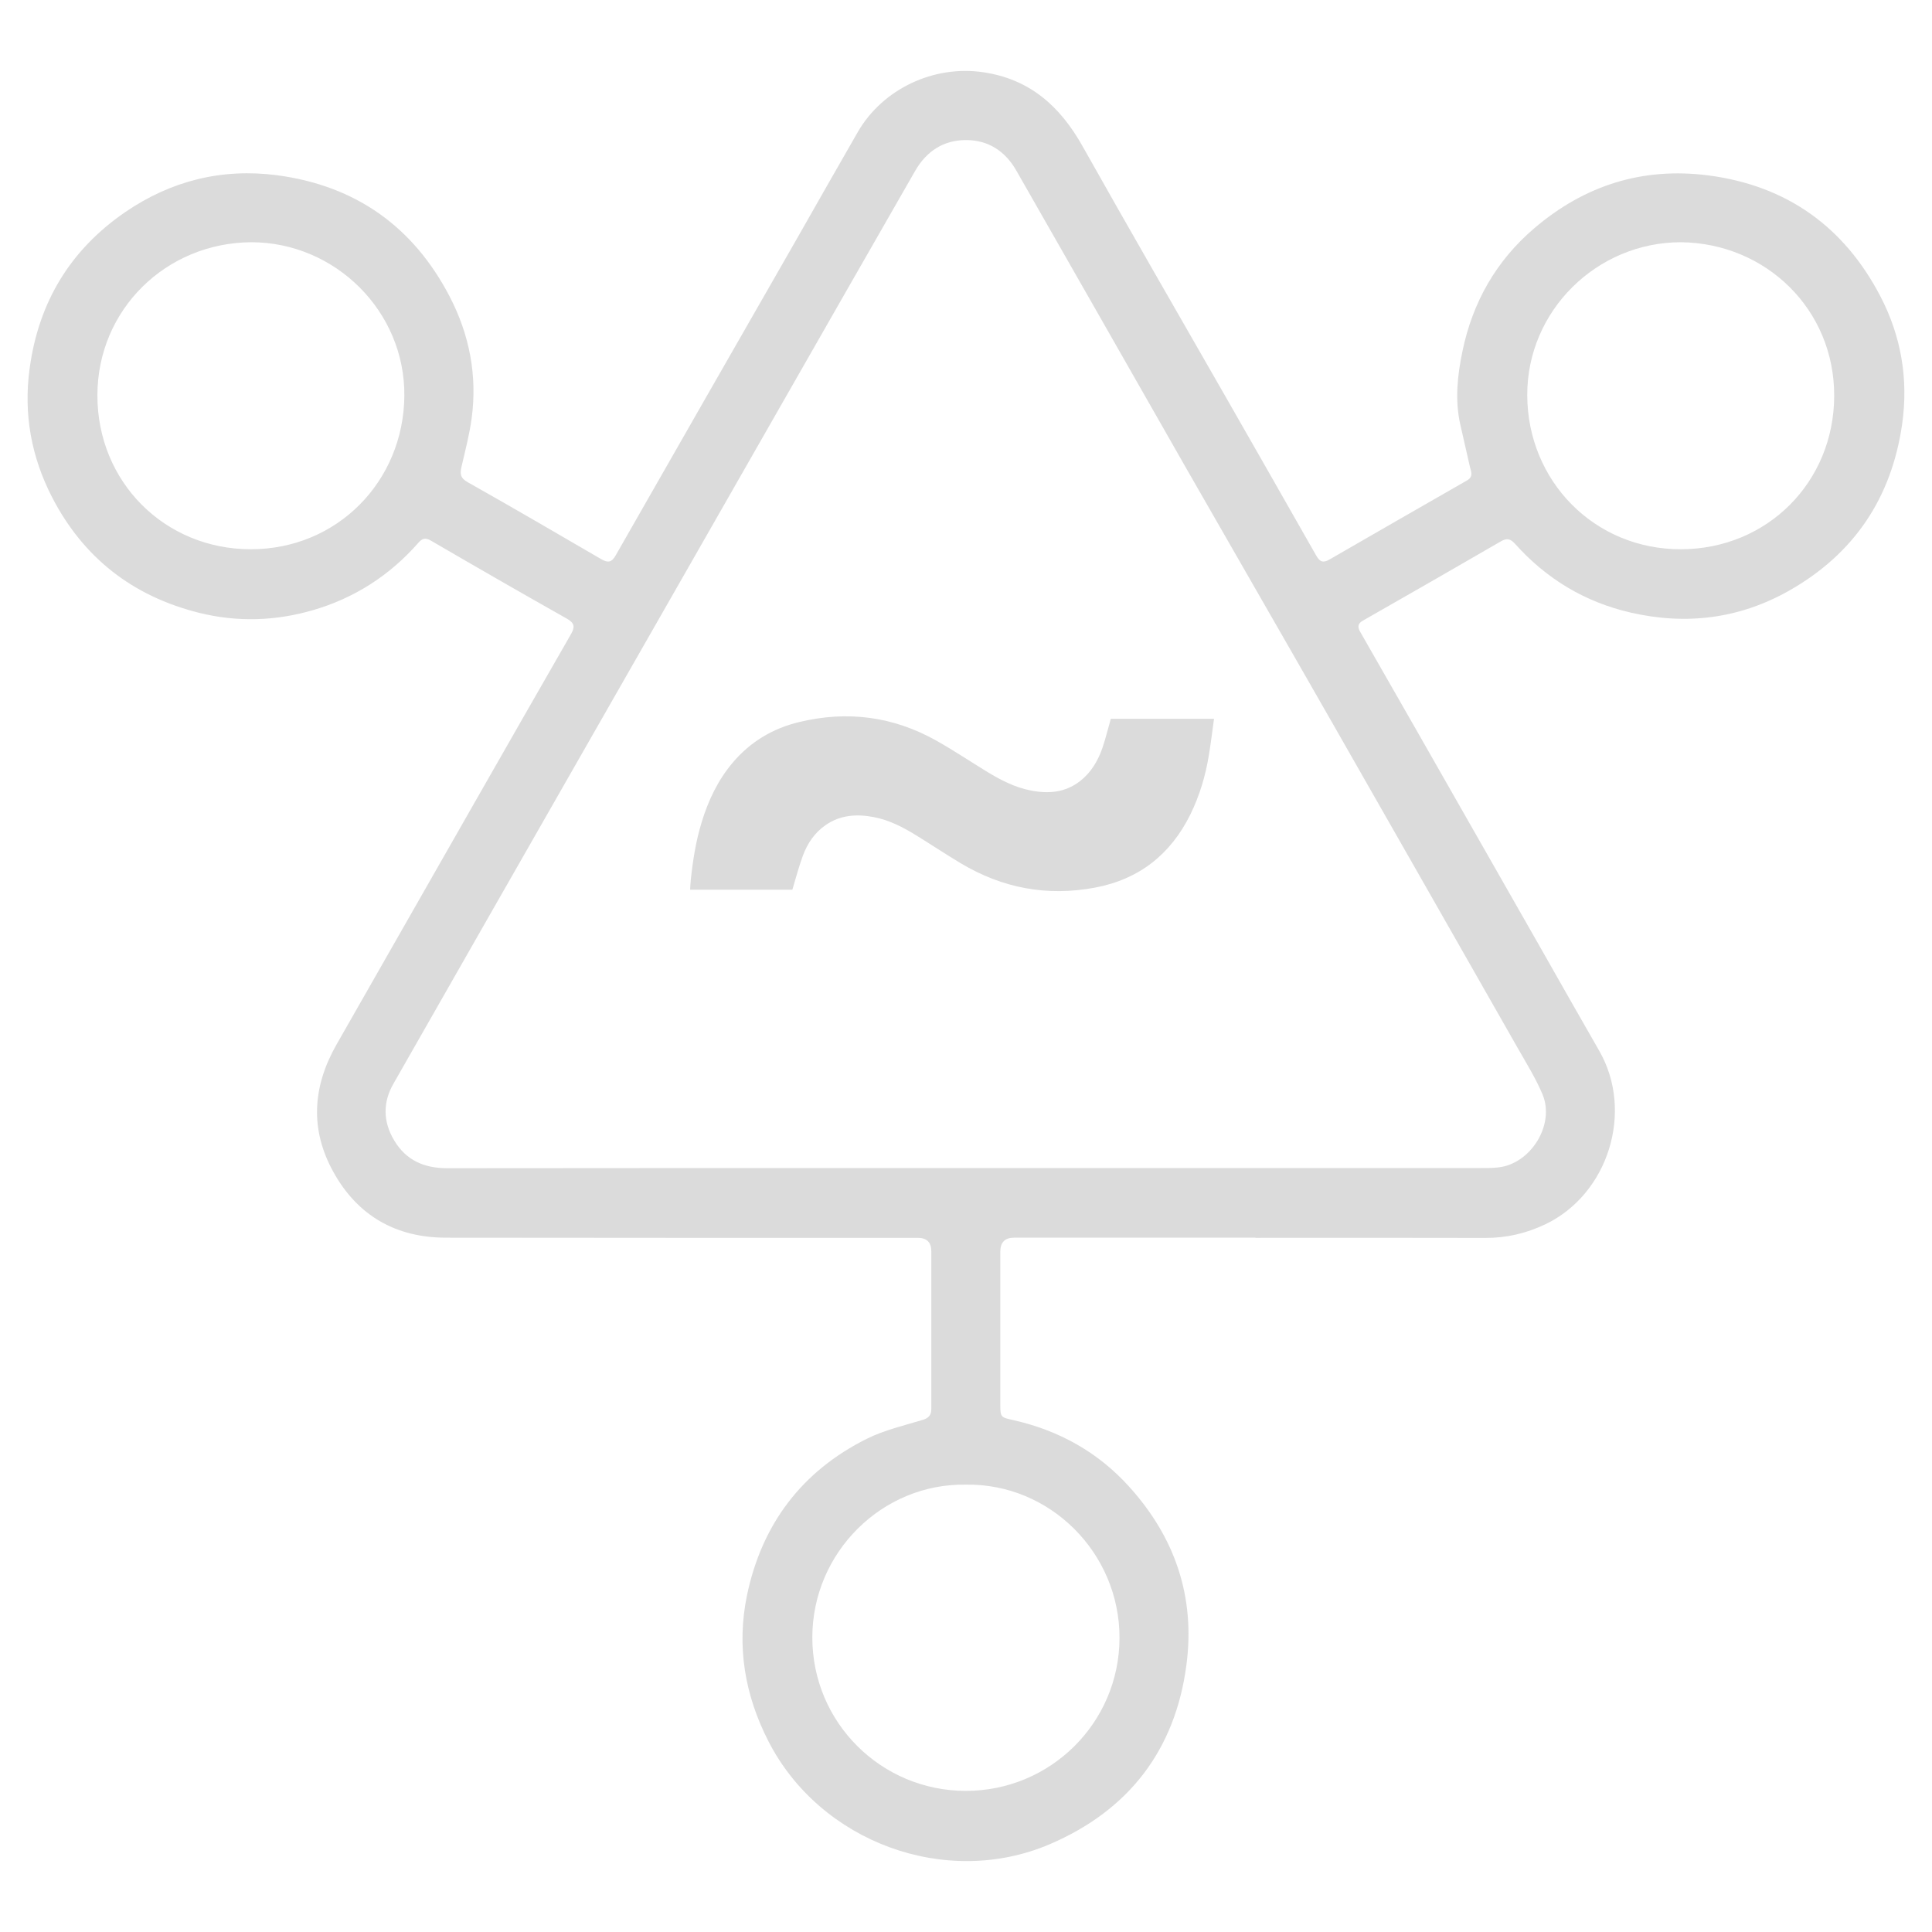
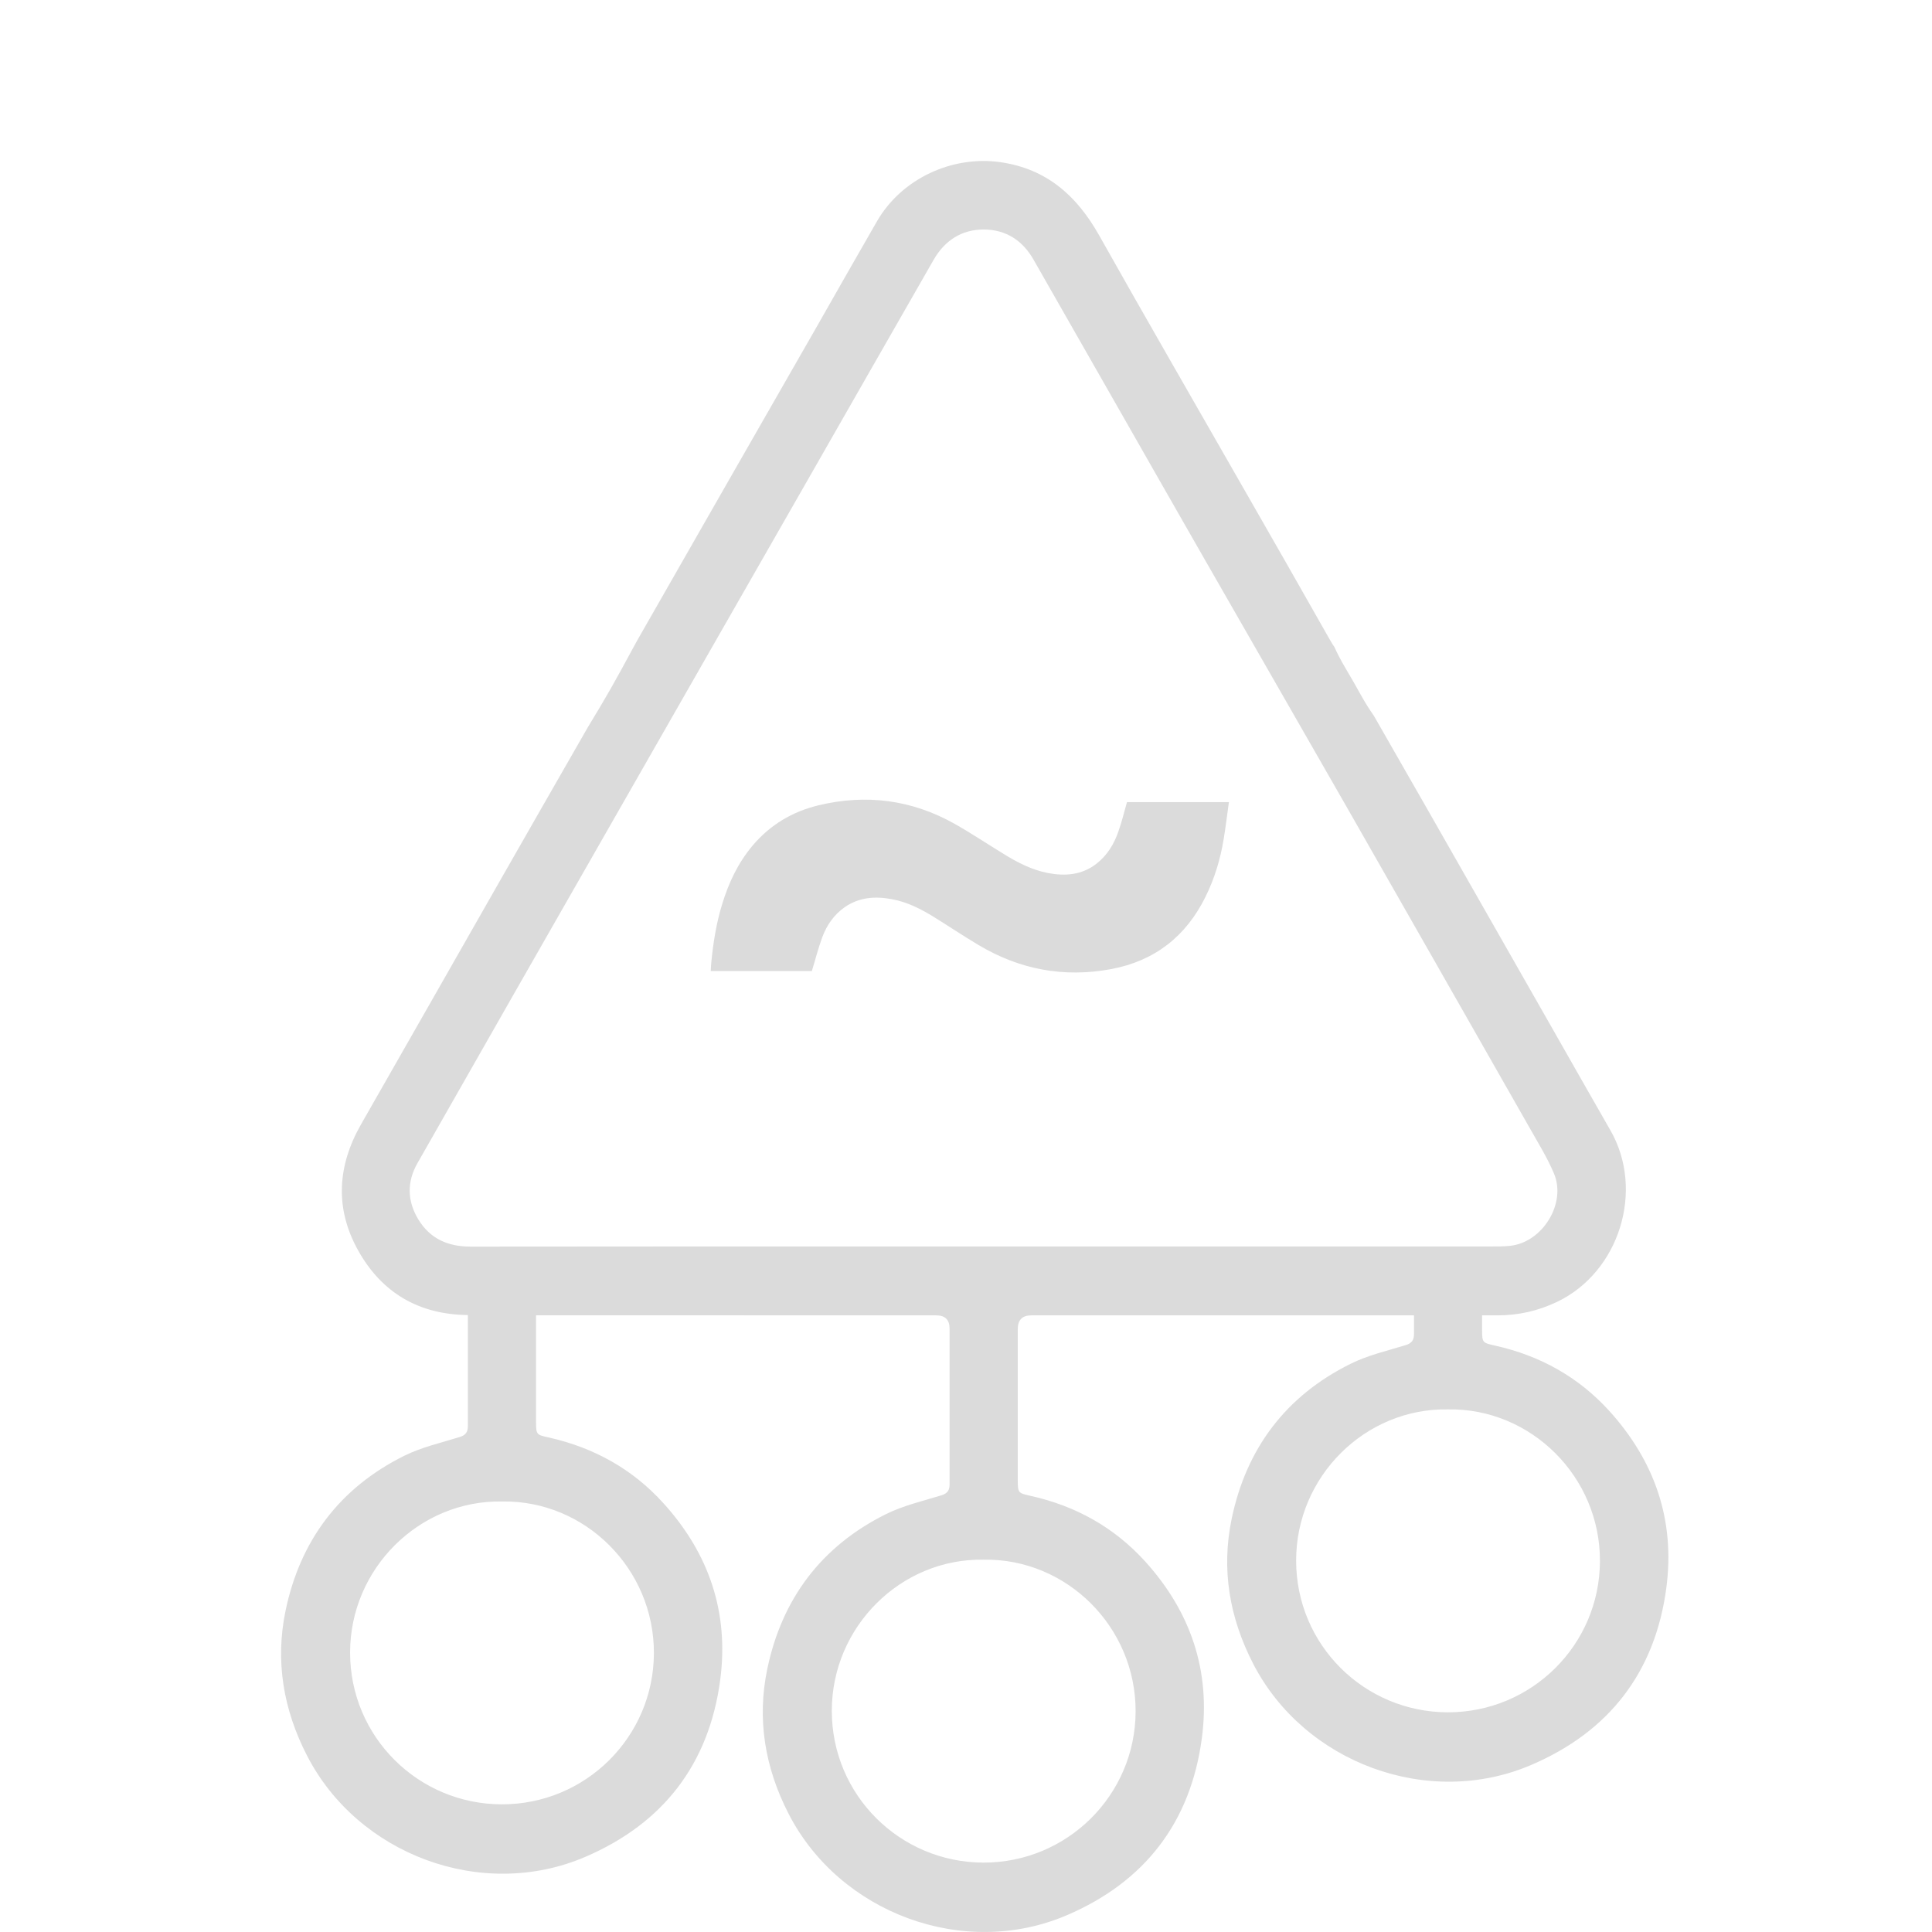
- <svg xmlns="http://www.w3.org/2000/svg" viewBox="0 0 24 24" fill="none">
-   <path d="M 15.597 15.375 C 14.597 15.375 13.597 15.375 12.597 15.375 C 12.483 15.375 12.426 15.433 12.426 15.55 C 12.426 16.183 12.426 16.816 12.426 17.449 C 12.426 17.609 12.435 17.607 12.591 17.642 C 13.153 17.769 13.638 18.038 14.025 18.466 C 14.596 19.096 14.85 19.836 14.738 20.684 C 14.598 21.745 14.017 22.49 13.044 22.908 C 11.748 23.464 10.188 22.881 9.548 21.635 C 9.251 21.058 9.149 20.45 9.279 19.819 C 9.463 18.936 9.96 18.275 10.77 17.872 C 10.988 17.764 11.232 17.708 11.467 17.637 C 11.543 17.613 11.57 17.572 11.569 17.499 C 11.569 17.368 11.569 17.237 11.569 17.106 C 11.569 16.585 11.569 16.065 11.569 15.544 C 11.569 15.433 11.513 15.377 11.402 15.377 C 9.447 15.377 7.492 15.378 5.537 15.375 C 4.917 15.374 4.441 15.101 4.141 14.558 C 3.848 14.03 3.883 13.499 4.179 12.978 C 4.754 11.97 5.329 10.961 5.905 9.953 C 6.301 9.26 6.697 8.566 7.095 7.874 C 7.143 7.79 7.138 7.74 7.045 7.687 C 6.48 7.368 5.916 7.044 5.355 6.717 C 5.284 6.675 5.244 6.688 5.195 6.745 C 4.841 7.148 4.404 7.429 3.89 7.579 C 3.423 7.715 2.948 7.731 2.471 7.612 C 1.647 7.406 1.035 6.928 0.647 6.177 C 0.389 5.676 0.291 5.143 0.368 4.579 C 0.479 3.753 0.874 3.102 1.558 2.633 C 2.125 2.246 2.757 2.087 3.443 2.177 C 4.42 2.307 5.136 2.817 5.587 3.686 C 5.831 4.156 5.931 4.666 5.859 5.196 C 5.832 5.399 5.779 5.598 5.733 5.798 C 5.713 5.883 5.716 5.937 5.808 5.989 C 6.365 6.303 6.916 6.624 7.467 6.945 C 7.552 6.995 7.599 6.988 7.65 6.896 C 8.395 5.589 9.144 4.285 9.891 2.98 C 10.146 2.533 10.399 2.085 10.657 1.638 C 10.967 1.102 11.602 0.807 12.211 0.897 C 12.791 0.981 13.168 1.319 13.446 1.813 C 14.035 2.861 14.637 3.901 15.234 4.944 C 15.606 5.596 15.979 6.246 16.349 6.899 C 16.395 6.981 16.437 6.996 16.516 6.95 C 17.085 6.622 17.654 6.294 18.224 5.968 C 18.309 5.919 18.272 5.854 18.258 5.791 C 18.219 5.616 18.178 5.443 18.139 5.268 C 18.072 4.965 18.105 4.661 18.167 4.364 C 18.292 3.757 18.586 3.238 19.06 2.835 C 19.683 2.303 20.405 2.073 21.223 2.179 C 22.196 2.306 22.909 2.817 23.359 3.681 C 23.616 4.174 23.709 4.708 23.629 5.27 C 23.497 6.186 23.032 6.878 22.231 7.334 C 21.614 7.685 20.951 7.769 20.258 7.61 C 19.686 7.479 19.208 7.189 18.819 6.754 C 18.761 6.69 18.716 6.684 18.646 6.724 C 18.075 7.055 17.502 7.384 16.928 7.711 C 16.859 7.751 16.867 7.797 16.898 7.851 C 17.133 8.262 17.369 8.674 17.604 9.085 C 18.116 9.983 18.628 10.881 19.14 11.779 C 19.382 12.204 19.622 12.63 19.866 13.053 C 20.3 13.807 19.98 14.835 19.196 15.209 C 18.958 15.322 18.713 15.379 18.449 15.378 C 17.498 15.375 16.547 15.377 15.595 15.377 L 15.597 15.375 Z M 11.995 14.51 C 14.119 14.51 16.243 14.51 18.366 14.51 C 18.448 14.51 18.531 14.511 18.613 14.502 C 19.018 14.457 19.32 13.968 19.161 13.593 C 19.079 13.398 18.966 13.216 18.861 13.032 C 18.098 11.693 17.336 10.354 16.571 9.016 C 15.962 7.95 15.348 6.886 14.738 5.821 C 14.033 4.587 13.33 3.35 12.624 2.117 C 12.487 1.878 12.277 1.74 12.002 1.74 C 11.722 1.739 11.51 1.878 11.37 2.12 C 10.807 3.101 10.246 4.082 9.685 5.064 C 8.911 6.418 8.137 7.773 7.363 9.127 C 6.537 10.572 5.711 12.017 4.887 13.463 C 4.754 13.695 4.758 13.936 4.897 14.167 C 5.045 14.415 5.27 14.512 5.556 14.512 C 7.702 14.509 9.849 14.51 11.995 14.51 Z M 3.121 3.009 C 2.061 3.016 1.212 3.846 1.21 4.909 C 1.208 5.984 2.043 6.823 3.116 6.823 C 4.189 6.823 5.013 5.98 5.023 4.919 C 5.033 3.871 4.168 3.01 3.121 3.009 Z M 20.882 3.009 C 19.833 3.009 18.968 3.864 18.972 4.911 C 18.976 5.974 19.805 6.826 20.882 6.823 C 21.952 6.821 22.783 5.99 22.785 4.917 C 22.788 3.845 21.938 3.021 20.882 3.009 Z M 11.998 18.443 C 10.96 18.425 10.091 19.285 10.091 20.341 C 10.091 21.4 10.947 22.245 11.994 22.247 C 13.05 22.249 13.903 21.4 13.907 20.351 C 13.911 19.29 13.04 18.425 11.998 18.443 Z" fill="#DBDBDB" style="" transform="matrix(1, 0, 0, 1, -4.440892098500626e-16, -4.440892098500626e-16)" />
-   <path d="M 15.081 8.929 C 15.059 9.086 15.041 9.241 15.015 9.393 C 14.973 9.645 14.9 9.888 14.787 10.118 C 14.541 10.614 14.151 10.923 13.604 11.026 C 13.01 11.138 12.453 11.034 11.935 10.724 C 11.746 10.611 11.562 10.488 11.373 10.372 C 11.211 10.272 11.042 10.186 10.853 10.15 C 10.642 10.11 10.439 10.123 10.257 10.249 C 10.12 10.343 10.03 10.477 9.974 10.629 C 9.923 10.766 9.887 10.907 9.843 11.052 L 8.573 11.052 C 8.575 11.012 8.577 10.972 8.581 10.931 C 8.607 10.689 8.644 10.449 8.716 10.215 C 8.798 9.945 8.917 9.693 9.101 9.475 C 9.321 9.215 9.598 9.049 9.926 8.97 C 10.526 8.825 11.098 8.899 11.636 9.203 C 11.846 9.321 12.046 9.455 12.252 9.581 C 12.425 9.687 12.604 9.781 12.806 9.82 C 13.025 9.863 13.233 9.846 13.417 9.703 C 13.552 9.598 13.637 9.455 13.693 9.296 C 13.734 9.177 13.763 9.054 13.799 8.929 L 15.081 8.929 Z" fill="#DBDBDB" style="" transform="matrix(1, 0, 0, 1, -4.440892098500626e-16, -4.440892098500626e-16)" />
+ <svg xmlns="http://www.w3.org/2000/svg" width="24" height="24" viewBox="0 0 24 24" fill="none">
+   <rect width="24" height="24" />
+   <path d="M14 9.963C13.965 10.086 13.936 10.208 13.894 10.326C13.84 10.484 13.755 10.625 13.621 10.729C13.441 10.87 13.233 10.886 13.017 10.845C12.817 10.806 12.639 10.714 12.468 10.608C12.265 10.484 12.066 10.351 11.859 10.234C11.327 9.935 10.761 9.861 10.167 10.004C9.842 10.082 9.567 10.247 9.35 10.503C9.168 10.719 9.051 10.967 8.97 11.235C8.899 11.466 8.861 11.704 8.837 11.944C8.833 11.983 8.831 12.023 8.829 12.063H10.085C10.129 11.92 10.164 11.779 10.214 11.644C10.27 11.493 10.36 11.362 10.495 11.268C10.675 11.144 10.876 11.131 11.084 11.171C11.272 11.206 11.439 11.291 11.599 11.39C11.785 11.505 11.967 11.627 12.155 11.739C12.667 12.045 13.218 12.148 13.806 12.038C14.346 11.936 14.733 11.631 14.975 11.141C15.088 10.913 15.16 10.672 15.201 10.423C15.226 10.272 15.244 10.12 15.266 9.964H13.998L14 9.963Z" fill="#DBDBDB" />
+   <path d="M19.993 17.529C19.61 17.106 19.13 16.84 18.574 16.716C18.42 16.681 18.411 16.683 18.411 16.524V16.34C18.475 16.34 18.539 16.34 18.603 16.34C18.864 16.34 19.107 16.284 19.341 16.173C20.117 15.803 20.433 14.786 20.005 14.041C19.763 13.621 19.526 13.2 19.286 12.78C18.78 11.892 18.273 11.003 17.767 10.115C17.534 9.708 17.301 9.301 17.068 8.894C17.059 8.879 17.035 8.847 17.02 8.823C16.925 8.68 16.864 8.553 16.775 8.404C16.7 8.275 16.638 8.176 16.578 8.04C16.555 8.005 16.549 7.998 16.524 7.954C16.159 7.308 15.79 6.664 15.421 6.02C14.831 4.987 14.236 3.959 13.653 2.922C13.377 2.433 13.005 2.099 12.431 2.015C11.828 1.928 11.2 2.219 10.894 2.749C10.639 3.191 10.388 3.634 10.136 4.076C9.396 5.368 8.656 6.658 7.919 7.95C7.901 7.984 7.881 8.02 7.85 8.076C7.654 8.44 7.533 8.656 7.303 9.033C6.932 9.68 6.561 10.327 6.192 10.974C5.623 11.972 5.055 12.97 4.485 13.967C4.192 14.481 4.157 15.008 4.447 15.53C4.742 16.062 5.207 16.33 5.812 16.336V17.326C5.812 17.455 5.812 17.585 5.812 17.715C5.812 17.787 5.787 17.828 5.711 17.851C5.48 17.923 5.238 17.977 5.022 18.084C4.219 18.483 3.728 19.138 3.547 20.01C3.417 20.635 3.52 21.237 3.813 21.807C4.446 23.041 5.989 23.617 7.27 23.067C8.234 22.654 8.808 21.917 8.947 20.867C9.057 20.028 8.806 19.296 8.241 18.673C7.858 18.249 7.378 17.984 6.822 17.858C6.668 17.824 6.659 17.825 6.659 17.668C6.659 17.225 6.659 16.782 6.659 16.339C8.316 16.34 9.974 16.339 11.631 16.34C11.741 16.34 11.796 16.395 11.796 16.505C11.796 17.021 11.796 17.536 11.796 18.05C11.796 18.18 11.796 18.31 11.796 18.44C11.796 18.511 11.771 18.552 11.695 18.575C11.463 18.647 11.221 18.702 11.006 18.809C10.203 19.208 9.712 19.863 9.531 20.735C9.401 21.36 9.503 21.961 9.796 22.531C10.429 23.765 11.972 24.341 13.254 23.791C14.218 23.378 14.791 22.64 14.93 21.591C15.041 20.753 14.79 20.02 14.225 19.396C13.841 18.973 13.362 18.707 12.806 18.583C12.652 18.548 12.643 18.549 12.643 18.391C12.643 17.764 12.643 17.139 12.643 16.512C12.643 16.397 12.699 16.34 12.812 16.34C13.801 16.34 14.79 16.34 15.78 16.34C16.374 16.34 16.97 16.34 17.565 16.34C17.565 16.418 17.565 16.495 17.565 16.573C17.565 16.644 17.54 16.685 17.464 16.709C17.233 16.78 16.99 16.835 16.775 16.943C15.972 17.341 15.481 17.996 15.3 18.868C15.17 19.494 15.272 20.094 15.566 20.665C16.199 21.898 17.742 22.474 19.023 21.924C19.987 21.512 20.561 20.774 20.7 19.724C20.81 18.886 20.558 18.154 19.993 17.529ZM8.123 20.538C8.119 21.575 7.276 22.417 6.231 22.414C5.196 22.412 4.349 21.576 4.349 20.529C4.349 19.485 5.209 18.634 6.236 18.652C7.267 18.634 8.127 19.488 8.123 20.538ZM14.107 21.262C14.103 22.299 13.259 23.14 12.215 23.138C11.18 23.135 10.333 22.3 10.333 21.252C10.333 20.207 11.193 19.356 12.219 19.375C13.251 19.357 14.111 20.212 14.107 21.262ZM12.216 15.484C10.093 15.484 7.97 15.483 5.847 15.486C5.564 15.486 5.342 15.389 5.194 15.144C5.057 14.915 5.055 14.678 5.186 14.449C6 13.017 6.817 11.588 7.634 10.159C8.4 8.819 9.165 7.479 9.932 6.14C10.487 5.169 11.042 4.197 11.598 3.227C11.736 2.988 11.945 2.85 12.223 2.851C12.495 2.852 12.704 2.988 12.838 3.224C13.537 4.445 14.231 5.668 14.93 6.888C15.533 7.942 16.14 8.994 16.743 10.049C17.499 11.372 18.253 12.697 19.008 14.022C19.111 14.205 19.223 14.384 19.304 14.578C19.461 14.948 19.163 15.432 18.761 15.476C18.681 15.485 18.599 15.484 18.517 15.484C16.416 15.484 14.316 15.484 12.216 15.484ZM17.983 21.271C16.947 21.268 16.101 20.433 16.101 19.386C16.101 18.34 16.96 17.49 17.987 17.508C19.018 17.49 19.88 18.345 19.875 19.395C19.871 20.432 19.028 21.273 17.983 21.271H17.983Z" fill="#DBDBDB" />
</svg>
